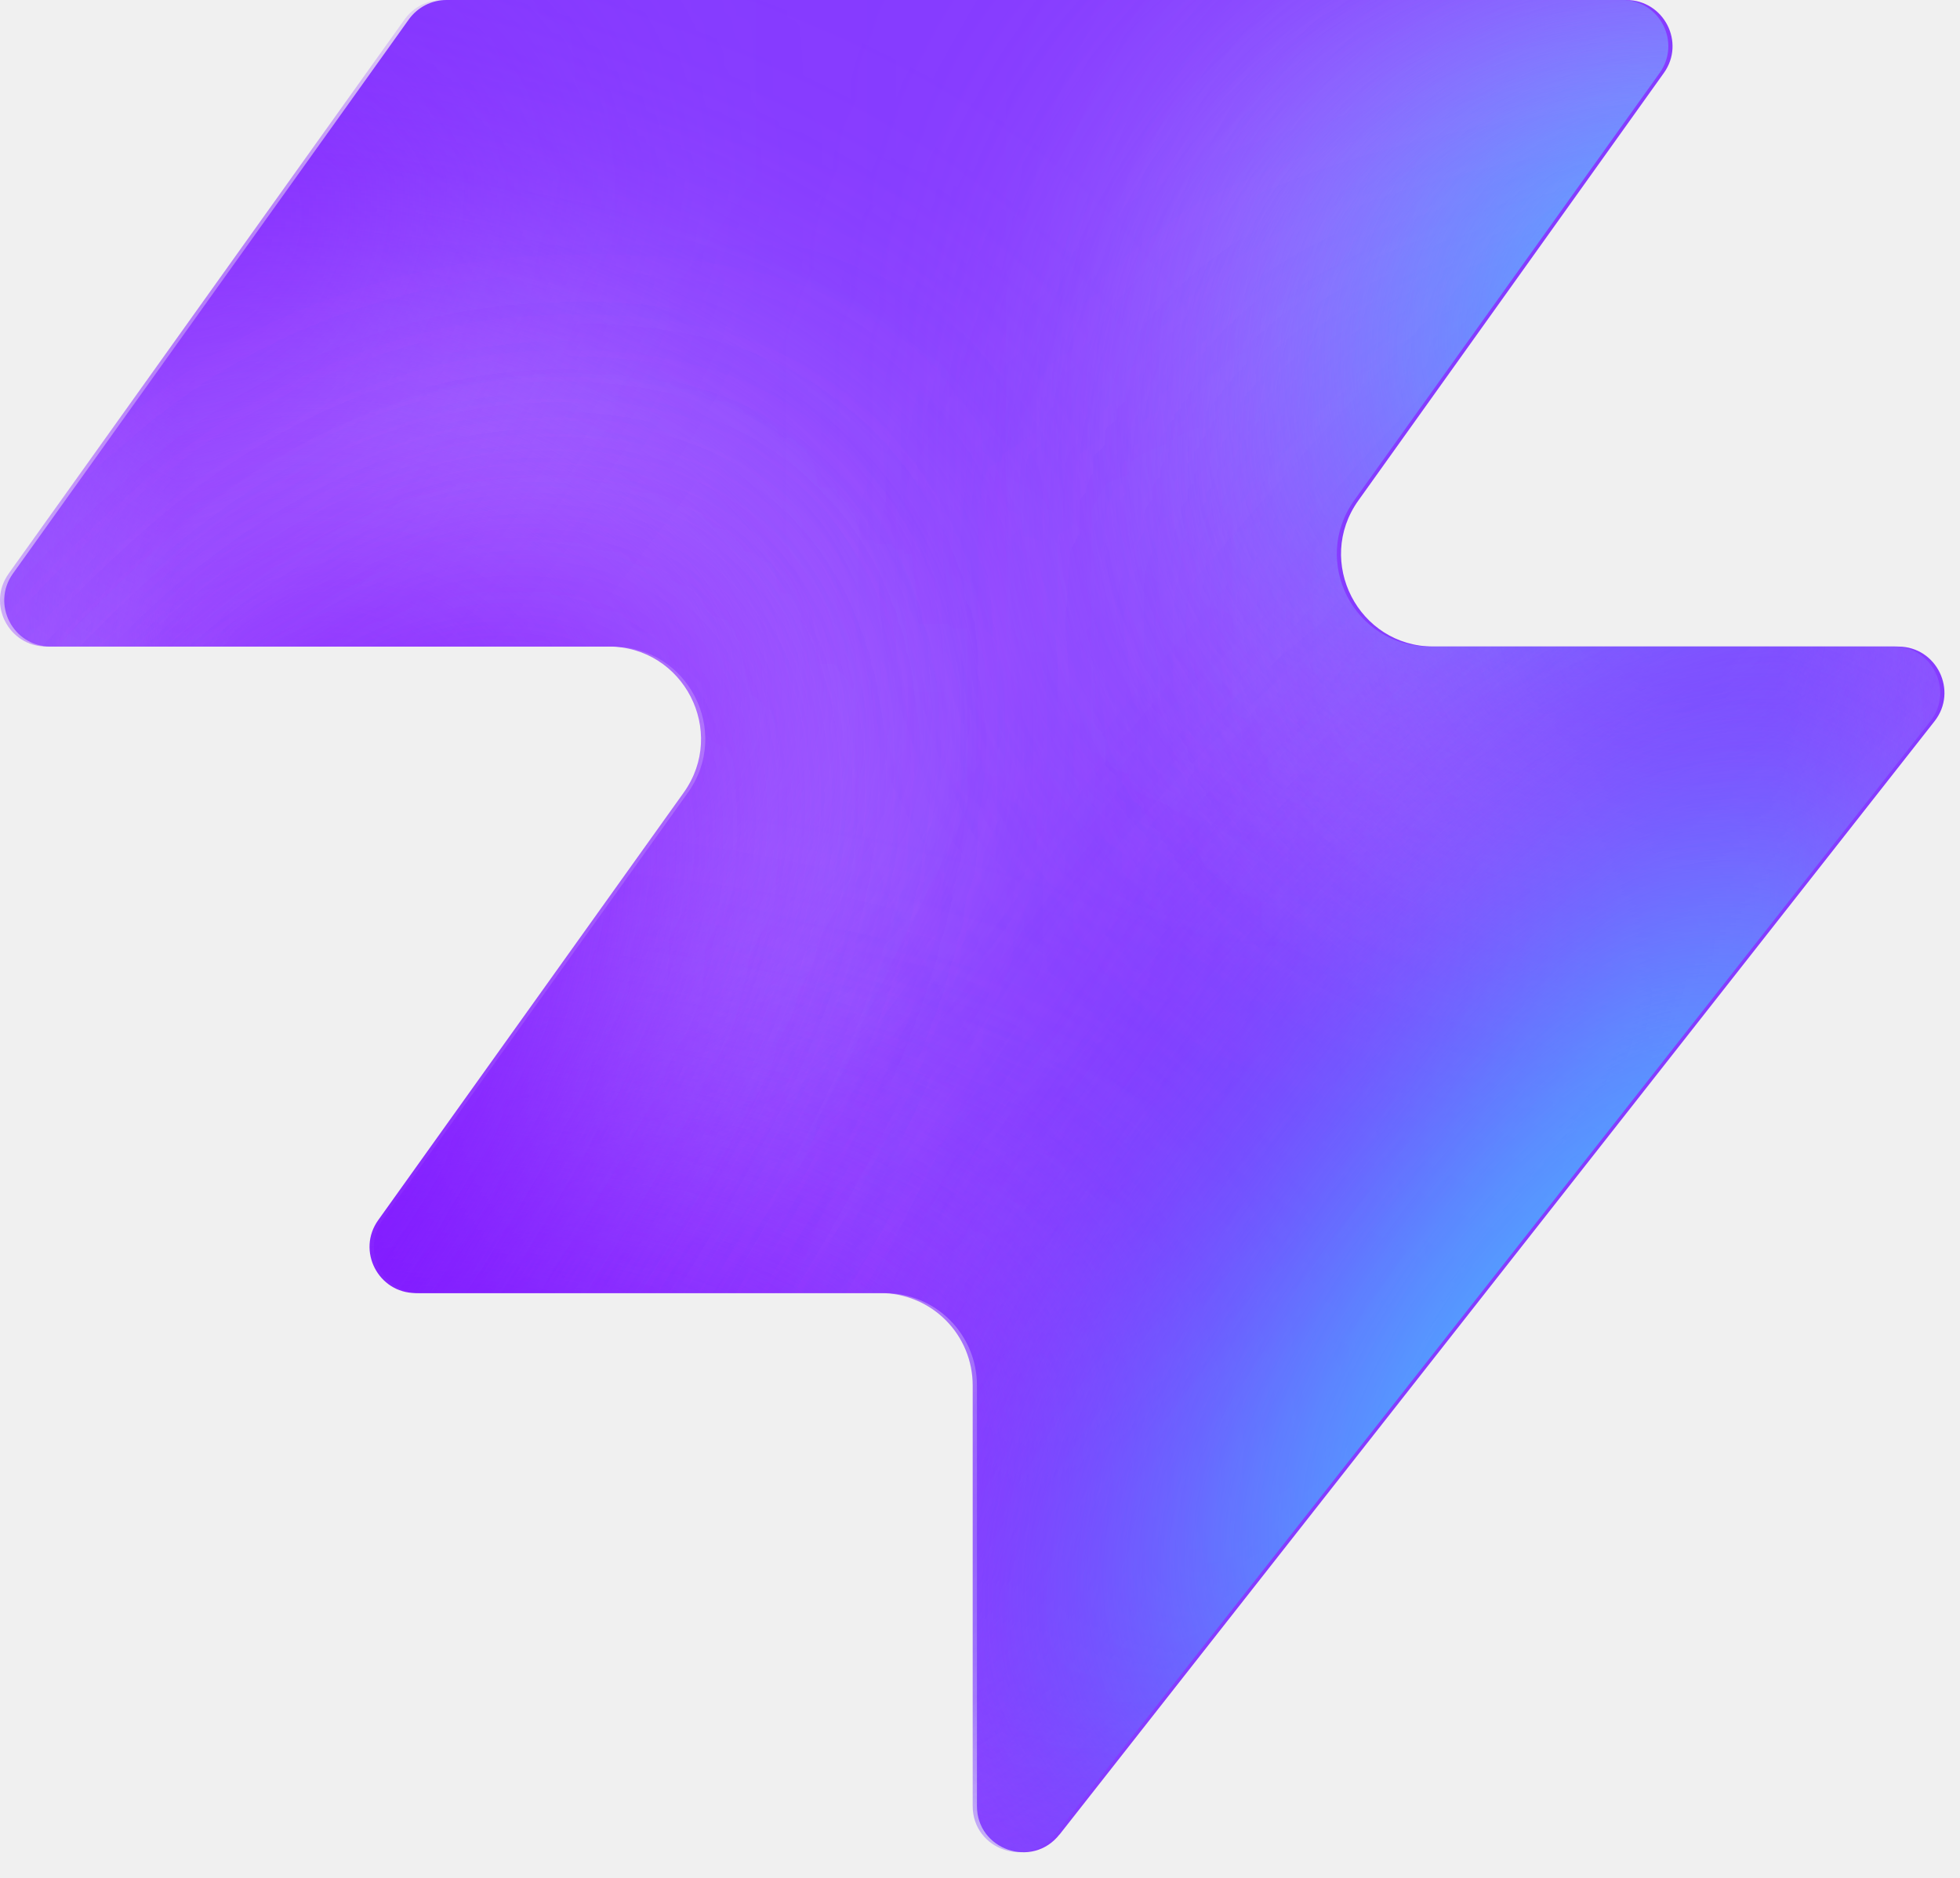
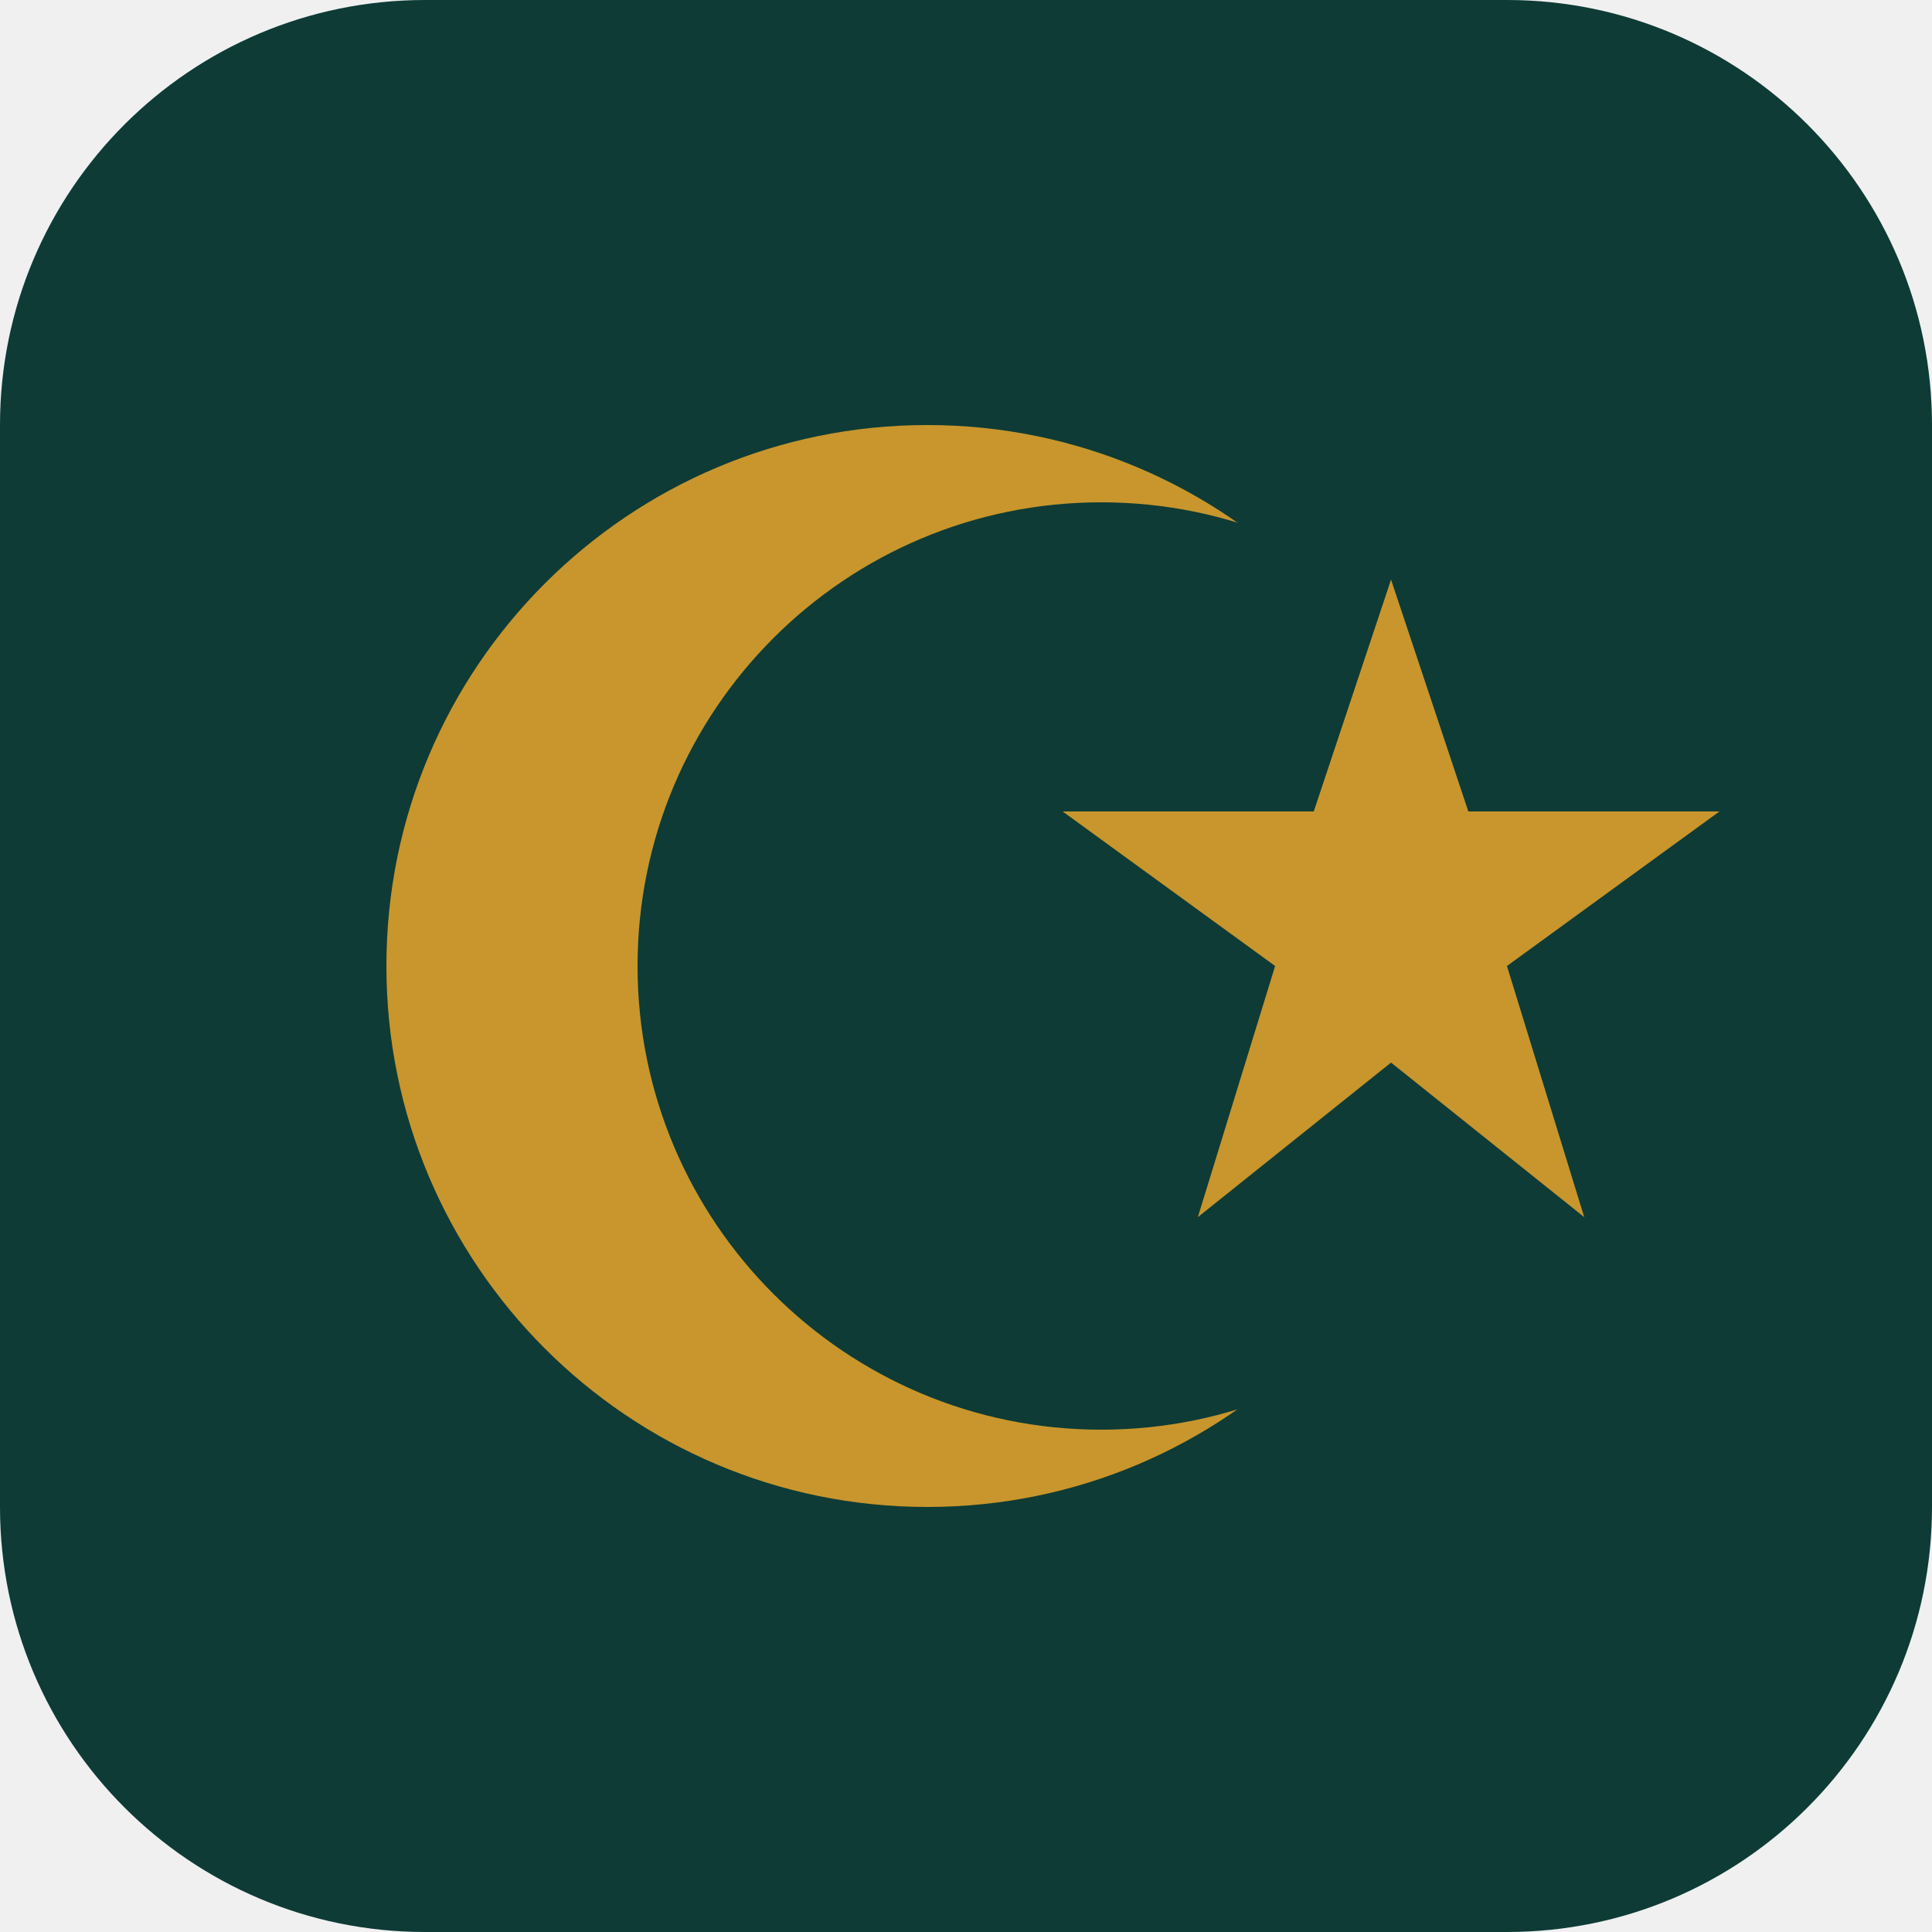
- <svg xmlns="http://www.w3.org/2000/svg" width="48" height="46" fill="none" viewBox="0 0 48 46">
-   <path fill="#863bff" d="M25.946 44.938c-.664.845-2.021.375-2.021-.698V33.937a2.26 2.26 0 0 0-2.262-2.262H10.287c-.92 0-1.456-1.04-.92-1.788l7.48-10.471c1.07-1.497 0-3.578-1.842-3.578H1.237c-.92 0-1.456-1.04-.92-1.788L10.013.474c.214-.297.556-.474.92-.474h28.894c.92 0 1.456 1.04.92 1.788l-7.48 10.471c-1.07 1.498 0 3.579 1.842 3.579h11.377c.943 0 1.473 1.088.89 1.83L25.947 44.94z" style="fill:#863bff;fill:color(display-p3 .525 .23 1);fill-opacity:1" />
-   <mask id="a" width="48" height="46" x="0" y="0" maskUnits="userSpaceOnUse" style="mask-type:alpha">
-     <path fill="#000" d="M25.842 44.938c-.664.844-2.021.375-2.021-.698V33.937a2.26 2.26 0 0 0-2.262-2.262H10.183c-.92 0-1.456-1.04-.92-1.788l7.48-10.471c1.07-1.498 0-3.579-1.842-3.579H1.133c-.92 0-1.456-1.04-.92-1.787L9.91.473c.214-.297.556-.474.92-.474h28.894c.92 0 1.456 1.04.92 1.788l-7.48 10.471c-1.07 1.498 0 3.578 1.842 3.578h11.377c.943 0 1.473 1.088.89 1.832L25.843 44.94z" style="fill:#000;fill-opacity:1" />
+ <svg xmlns="http://www.w3.org/2000/svg" viewBox="0 0 100 100">
+   <rect width="100" height="100" rx="22" fill="#0E3B36" />
+   <mask id="c">
+     <rect width="100" height="100" fill="white" />
+     <circle cx="57" cy="50" r="24" fill="black" />
  </mask>
-   <g mask="url(#a)">
-     <g filter="url(#b)">
-       <ellipse cx="5.508" cy="14.704" fill="#ede6ff" rx="5.508" ry="14.704" style="fill:#ede6ff;fill:color(display-p3 .927 .903 1);fill-opacity:1" transform="matrix(.00324 1 1 -.00324 -4.47 31.516)" />
-     </g>
-     <g filter="url(#c)">
-       <ellipse cx="10.399" cy="29.851" fill="#ede6ff" rx="10.399" ry="29.851" style="fill:#ede6ff;fill:color(display-p3 .927 .903 1);fill-opacity:1" transform="matrix(.00324 1 1 -.00324 -39.328 7.883)" />
-     </g>
-     <g filter="url(#d)">
-       <ellipse cx="5.508" cy="30.487" fill="#7e14ff" rx="5.508" ry="30.487" style="fill:#7e14ff;fill:color(display-p3 .492 .077 1);fill-opacity:1" transform="rotate(89.814 -25.913 -14.639)scale(1 -1)" />
-     </g>
-     <g filter="url(#e)">
-       <ellipse cx="5.508" cy="30.599" fill="#7e14ff" rx="5.508" ry="30.599" style="fill:#7e14ff;fill:color(display-p3 .492 .077 1);fill-opacity:1" transform="rotate(89.814 -32.644 -3.334)scale(1 -1)" />
-     </g>
-     <g filter="url(#f)">
-       <ellipse cx="5.508" cy="30.599" fill="#7e14ff" rx="5.508" ry="30.599" style="fill:#7e14ff;fill:color(display-p3 .492 .077 1);fill-opacity:1" transform="matrix(.00324 1 1 -.00324 -34.34 30.47)" />
-     </g>
-     <g filter="url(#g)">
-       <ellipse cx="14.072" cy="22.078" fill="#ede6ff" rx="14.072" ry="22.078" style="fill:#ede6ff;fill:color(display-p3 .927 .903 1);fill-opacity:1" transform="rotate(93.35 24.506 48.493)scale(-1 1)" />
-     </g>
-     <g filter="url(#h)">
-       <ellipse cx="3.47" cy="21.501" fill="#7e14ff" rx="3.47" ry="21.501" style="fill:#7e14ff;fill:color(display-p3 .492 .077 1);fill-opacity:1" transform="rotate(89.009 28.708 47.59)scale(-1 1)" />
-     </g>
-     <g filter="url(#i)">
-       <ellipse cx="3.47" cy="21.501" fill="#7e14ff" rx="3.47" ry="21.501" style="fill:#7e14ff;fill:color(display-p3 .492 .077 1);fill-opacity:1" transform="rotate(89.009 28.708 47.59)scale(-1 1)" />
-     </g>
-     <g filter="url(#j)">
-       <ellipse cx=".387" cy="8.972" fill="#7e14ff" rx="4.407" ry="29.108" style="fill:#7e14ff;fill:color(display-p3 .492 .077 1);fill-opacity:1" transform="rotate(39.51 .387 8.972)" />
-     </g>
-     <g filter="url(#k)">
-       <ellipse cx="47.523" cy="-6.092" fill="#7e14ff" rx="4.407" ry="29.108" style="fill:#7e14ff;fill:color(display-p3 .492 .077 1);fill-opacity:1" transform="rotate(37.892 47.523 -6.092)" />
-     </g>
-     <g filter="url(#l)">
-       <ellipse cx="41.412" cy="6.333" fill="#47bfff" rx="5.971" ry="9.665" style="fill:#47bfff;fill:color(display-p3 .28 .748 1);fill-opacity:1" transform="rotate(37.892 41.412 6.333)" />
-     </g>
-     <g filter="url(#m)">
-       <ellipse cx="-1.879" cy="38.332" fill="#7e14ff" rx="4.407" ry="29.108" style="fill:#7e14ff;fill:color(display-p3 .492 .077 1);fill-opacity:1" transform="rotate(37.892 -1.88 38.332)" />
-     </g>
-     <g filter="url(#n)">
-       <ellipse cx="-1.879" cy="38.332" fill="#7e14ff" rx="4.407" ry="29.108" style="fill:#7e14ff;fill:color(display-p3 .492 .077 1);fill-opacity:1" transform="rotate(37.892 -1.88 38.332)" />
-     </g>
-     <g filter="url(#o)">
-       <ellipse cx="35.651" cy="29.907" fill="#7e14ff" rx="4.407" ry="29.108" style="fill:#7e14ff;fill:color(display-p3 .492 .077 1);fill-opacity:1" transform="rotate(37.892 35.651 29.907)" />
-     </g>
-     <g filter="url(#p)">
-       <ellipse cx="38.418" cy="32.4" fill="#47bfff" rx="5.971" ry="15.297" style="fill:#47bfff;fill:color(display-p3 .28 .748 1);fill-opacity:1" transform="rotate(37.892 38.418 32.4)" />
-     </g>
-   </g>
-   <defs>
-     <filter id="b" width="60.045" height="41.654" x="-19.77" y="16.149" color-interpolation-filters="sRGB" filterUnits="userSpaceOnUse">
-       <feFlood flood-opacity="0" result="BackgroundImageFix" />
-       <feBlend in="SourceGraphic" in2="BackgroundImageFix" result="shape" />
-       <feGaussianBlur result="effect1_foregroundBlur_2002_17158" stdDeviation="7.659" />
-     </filter>
-     <filter id="c" width="90.34" height="51.437" x="-54.613" y="-7.533" color-interpolation-filters="sRGB" filterUnits="userSpaceOnUse">
-       <feFlood flood-opacity="0" result="BackgroundImageFix" />
-       <feBlend in="SourceGraphic" in2="BackgroundImageFix" result="shape" />
-       <feGaussianBlur result="effect1_foregroundBlur_2002_17158" stdDeviation="7.659" />
-     </filter>
-     <filter id="d" width="79.355" height="29.4" x="-49.64" y="2.03" color-interpolation-filters="sRGB" filterUnits="userSpaceOnUse">
-       <feFlood flood-opacity="0" result="BackgroundImageFix" />
-       <feBlend in="SourceGraphic" in2="BackgroundImageFix" result="shape" />
-       <feGaussianBlur result="effect1_foregroundBlur_2002_17158" stdDeviation="4.596" />
-     </filter>
-     <filter id="e" width="79.579" height="29.4" x="-45.045" y="20.029" color-interpolation-filters="sRGB" filterUnits="userSpaceOnUse">
-       <feFlood flood-opacity="0" result="BackgroundImageFix" />
-       <feBlend in="SourceGraphic" in2="BackgroundImageFix" result="shape" />
-       <feGaussianBlur result="effect1_foregroundBlur_2002_17158" stdDeviation="4.596" />
-     </filter>
-     <filter id="f" width="79.579" height="29.4" x="-43.513" y="21.178" color-interpolation-filters="sRGB" filterUnits="userSpaceOnUse">
-       <feFlood flood-opacity="0" result="BackgroundImageFix" />
-       <feBlend in="SourceGraphic" in2="BackgroundImageFix" result="shape" />
-       <feGaussianBlur result="effect1_foregroundBlur_2002_17158" stdDeviation="4.596" />
-     </filter>
-     <filter id="g" width="74.749" height="58.852" x="15.756" y="-17.901" color-interpolation-filters="sRGB" filterUnits="userSpaceOnUse">
-       <feFlood flood-opacity="0" result="BackgroundImageFix" />
-       <feBlend in="SourceGraphic" in2="BackgroundImageFix" result="shape" />
-       <feGaussianBlur result="effect1_foregroundBlur_2002_17158" stdDeviation="7.659" />
-     </filter>
-     <filter id="h" width="61.377" height="25.362" x="23.548" y="2.284" color-interpolation-filters="sRGB" filterUnits="userSpaceOnUse">
-       <feFlood flood-opacity="0" result="BackgroundImageFix" />
-       <feBlend in="SourceGraphic" in2="BackgroundImageFix" result="shape" />
-       <feGaussianBlur result="effect1_foregroundBlur_2002_17158" stdDeviation="4.596" />
-     </filter>
-     <filter id="i" width="61.377" height="25.362" x="23.548" y="2.284" color-interpolation-filters="sRGB" filterUnits="userSpaceOnUse">
-       <feFlood flood-opacity="0" result="BackgroundImageFix" />
-       <feBlend in="SourceGraphic" in2="BackgroundImageFix" result="shape" />
-       <feGaussianBlur result="effect1_foregroundBlur_2002_17158" stdDeviation="4.596" />
-     </filter>
-     <filter id="j" width="56.045" height="63.649" x="-27.636" y="-22.853" color-interpolation-filters="sRGB" filterUnits="userSpaceOnUse">
-       <feFlood flood-opacity="0" result="BackgroundImageFix" />
-       <feBlend in="SourceGraphic" in2="BackgroundImageFix" result="shape" />
-       <feGaussianBlur result="effect1_foregroundBlur_2002_17158" stdDeviation="4.596" />
-     </filter>
-     <filter id="k" width="54.814" height="64.646" x="20.116" y="-38.415" color-interpolation-filters="sRGB" filterUnits="userSpaceOnUse">
-       <feFlood flood-opacity="0" result="BackgroundImageFix" />
-       <feBlend in="SourceGraphic" in2="BackgroundImageFix" result="shape" />
-       <feGaussianBlur result="effect1_foregroundBlur_2002_17158" stdDeviation="4.596" />
-     </filter>
-     <filter id="l" width="33.541" height="35.313" x="24.641" y="-11.323" color-interpolation-filters="sRGB" filterUnits="userSpaceOnUse">
-       <feFlood flood-opacity="0" result="BackgroundImageFix" />
-       <feBlend in="SourceGraphic" in2="BackgroundImageFix" result="shape" />
-       <feGaussianBlur result="effect1_foregroundBlur_2002_17158" stdDeviation="4.596" />
-     </filter>
-     <filter id="m" width="54.814" height="64.646" x="-29.286" y="6.009" color-interpolation-filters="sRGB" filterUnits="userSpaceOnUse">
-       <feFlood flood-opacity="0" result="BackgroundImageFix" />
-       <feBlend in="SourceGraphic" in2="BackgroundImageFix" result="shape" />
-       <feGaussianBlur result="effect1_foregroundBlur_2002_17158" stdDeviation="4.596" />
-     </filter>
-     <filter id="n" width="54.814" height="64.646" x="-29.286" y="6.009" color-interpolation-filters="sRGB" filterUnits="userSpaceOnUse">
-       <feFlood flood-opacity="0" result="BackgroundImageFix" />
-       <feBlend in="SourceGraphic" in2="BackgroundImageFix" result="shape" />
-       <feGaussianBlur result="effect1_foregroundBlur_2002_17158" stdDeviation="4.596" />
-     </filter>
-     <filter id="o" width="54.814" height="64.646" x="8.244" y="-2.416" color-interpolation-filters="sRGB" filterUnits="userSpaceOnUse">
-       <feFlood flood-opacity="0" result="BackgroundImageFix" />
-       <feBlend in="SourceGraphic" in2="BackgroundImageFix" result="shape" />
-       <feGaussianBlur result="effect1_foregroundBlur_2002_17158" stdDeviation="4.596" />
-     </filter>
-     <filter id="p" width="39.409" height="43.623" x="18.713" y="10.588" color-interpolation-filters="sRGB" filterUnits="userSpaceOnUse">
-       <feFlood flood-opacity="0" result="BackgroundImageFix" />
-       <feBlend in="SourceGraphic" in2="BackgroundImageFix" result="shape" />
-       <feGaussianBlur result="effect1_foregroundBlur_2002_17158" stdDeviation="4.596" />
-     </filter>
-   </defs>
+   <circle cx="48" cy="50" r="28" fill="#C8962C" mask="url(#c)" />
+   <polygon points="72,30 76,42 89,42 78,50 82,63 72,55 62,63 66,50 55,42 68,42" fill="#C8962C" />
</svg>
